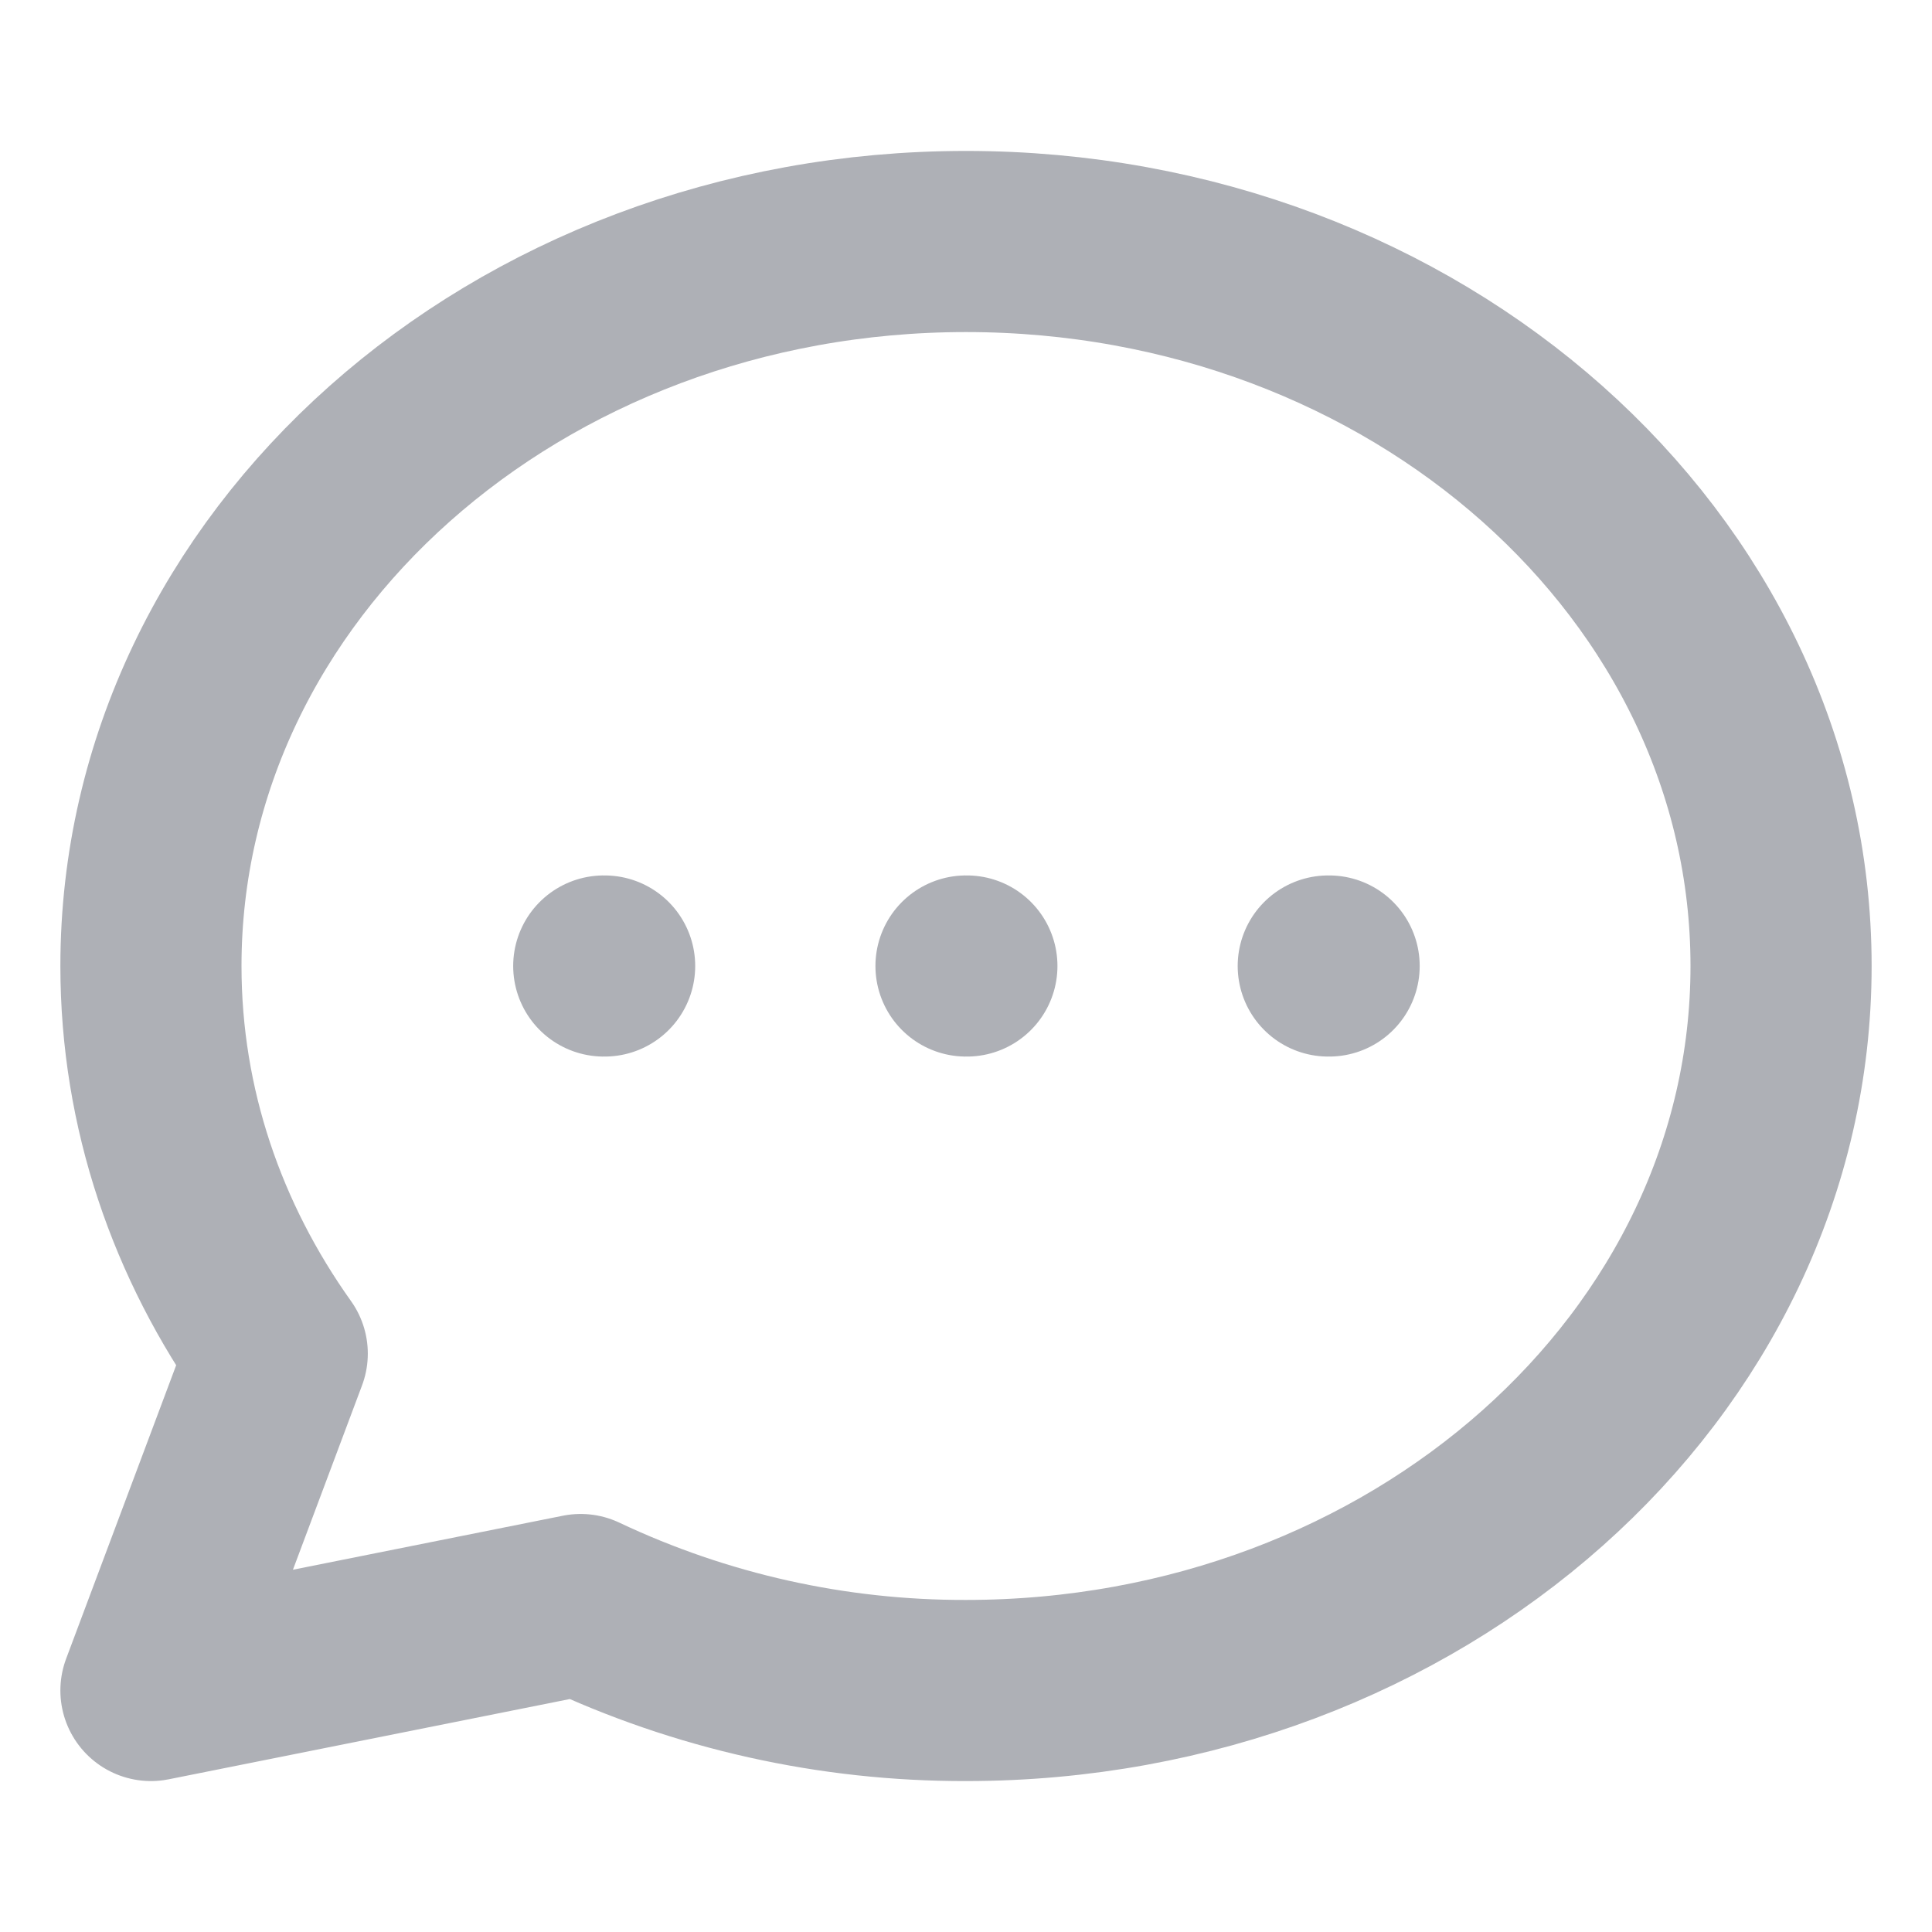
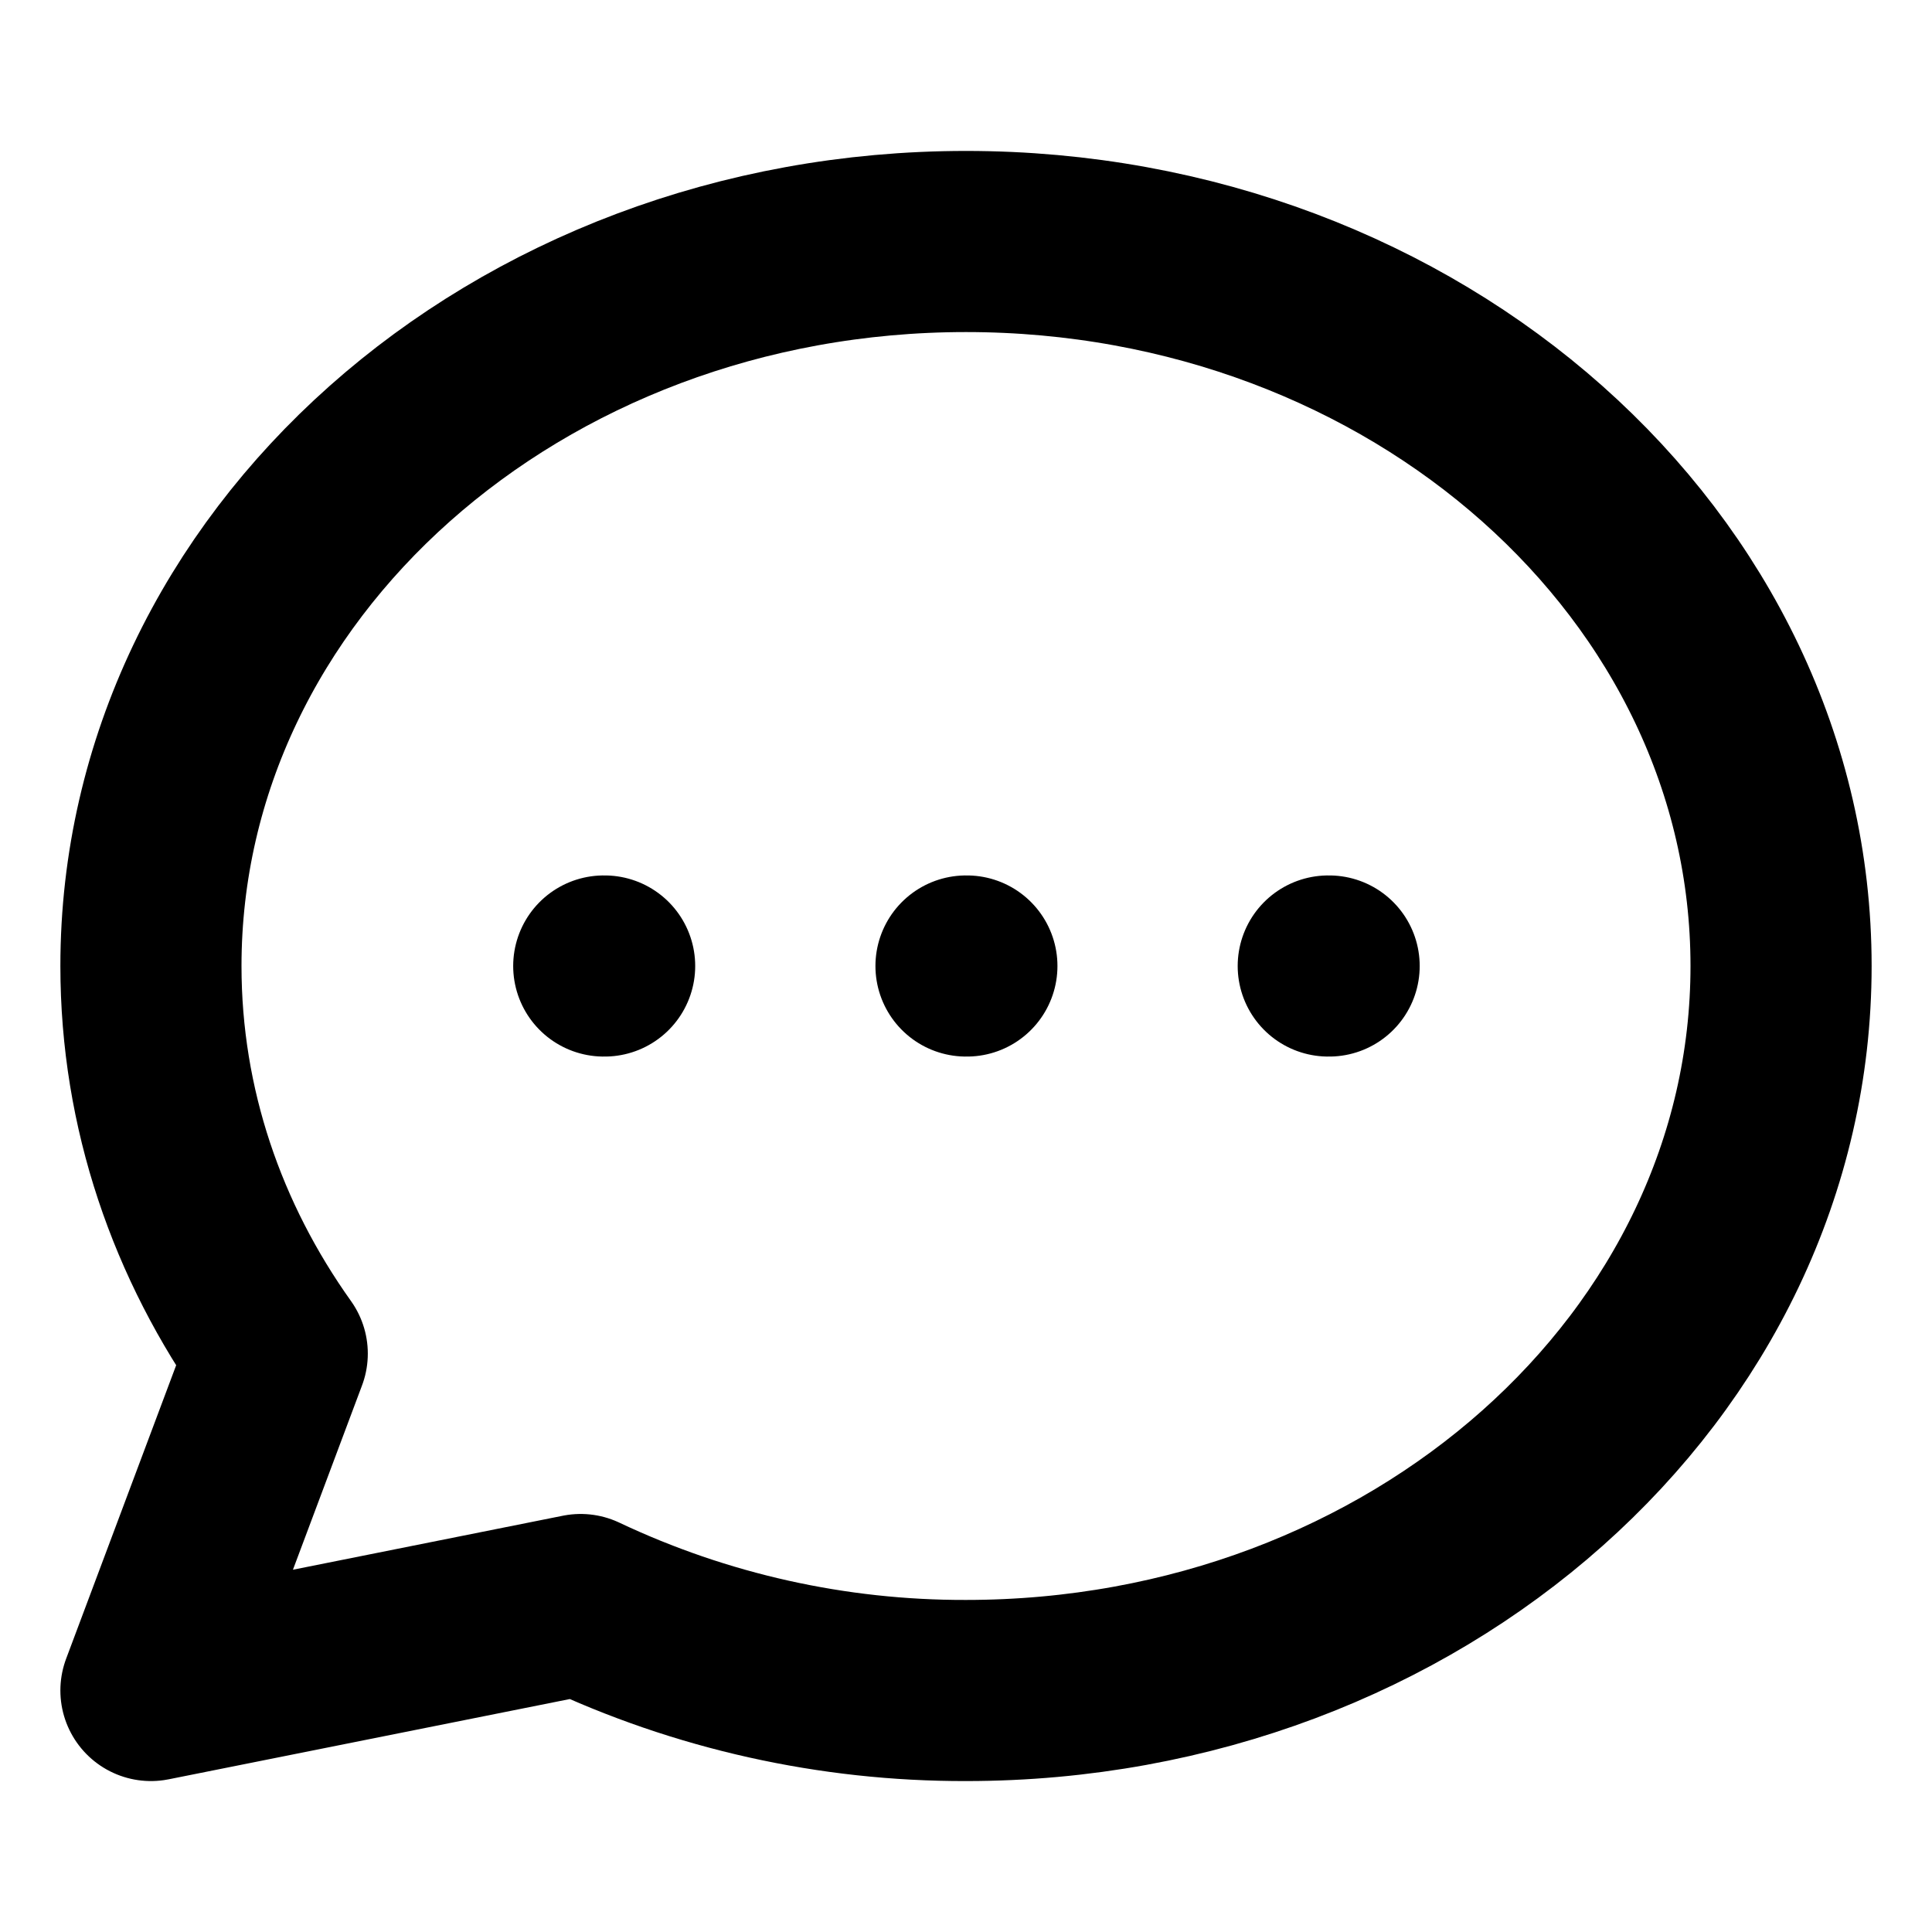
<svg xmlns="http://www.w3.org/2000/svg" width="24" height="24" viewBox="0 0 24 24" fill="none">
-   <path d="M7.5 12H7.511M12 12H12.011M16.5 12H16.511M22.125 12C22.125 16.97 17.591 21 12 21C10.345 21.004 8.71 20.64 7.213 19.932L1.875 21L3.444 16.815C2.451 15.422 1.875 13.771 1.875 12C1.875 7.03 6.409 3 12 3C17.591 3 22.125 7.03 22.125 12Z" stroke="#AEB0B6" stroke-width="2.25" stroke-linecap="round" stroke-linejoin="round" />
+   <path d="M7.5 12H7.511M12 12H12.011M16.5 12H16.511M22.125 12C22.125 16.97 17.591 21 12 21C10.345 21.004 8.71 20.64 7.213 19.932L1.875 21L3.444 16.815C2.451 15.422 1.875 13.771 1.875 12C1.875 7.03 6.409 3 12 3C17.591 3 22.125 7.03 22.125 12Z" stroke="currentColor" stroke-width="2.25" stroke-linecap="round" stroke-linejoin="round" />
</svg>
